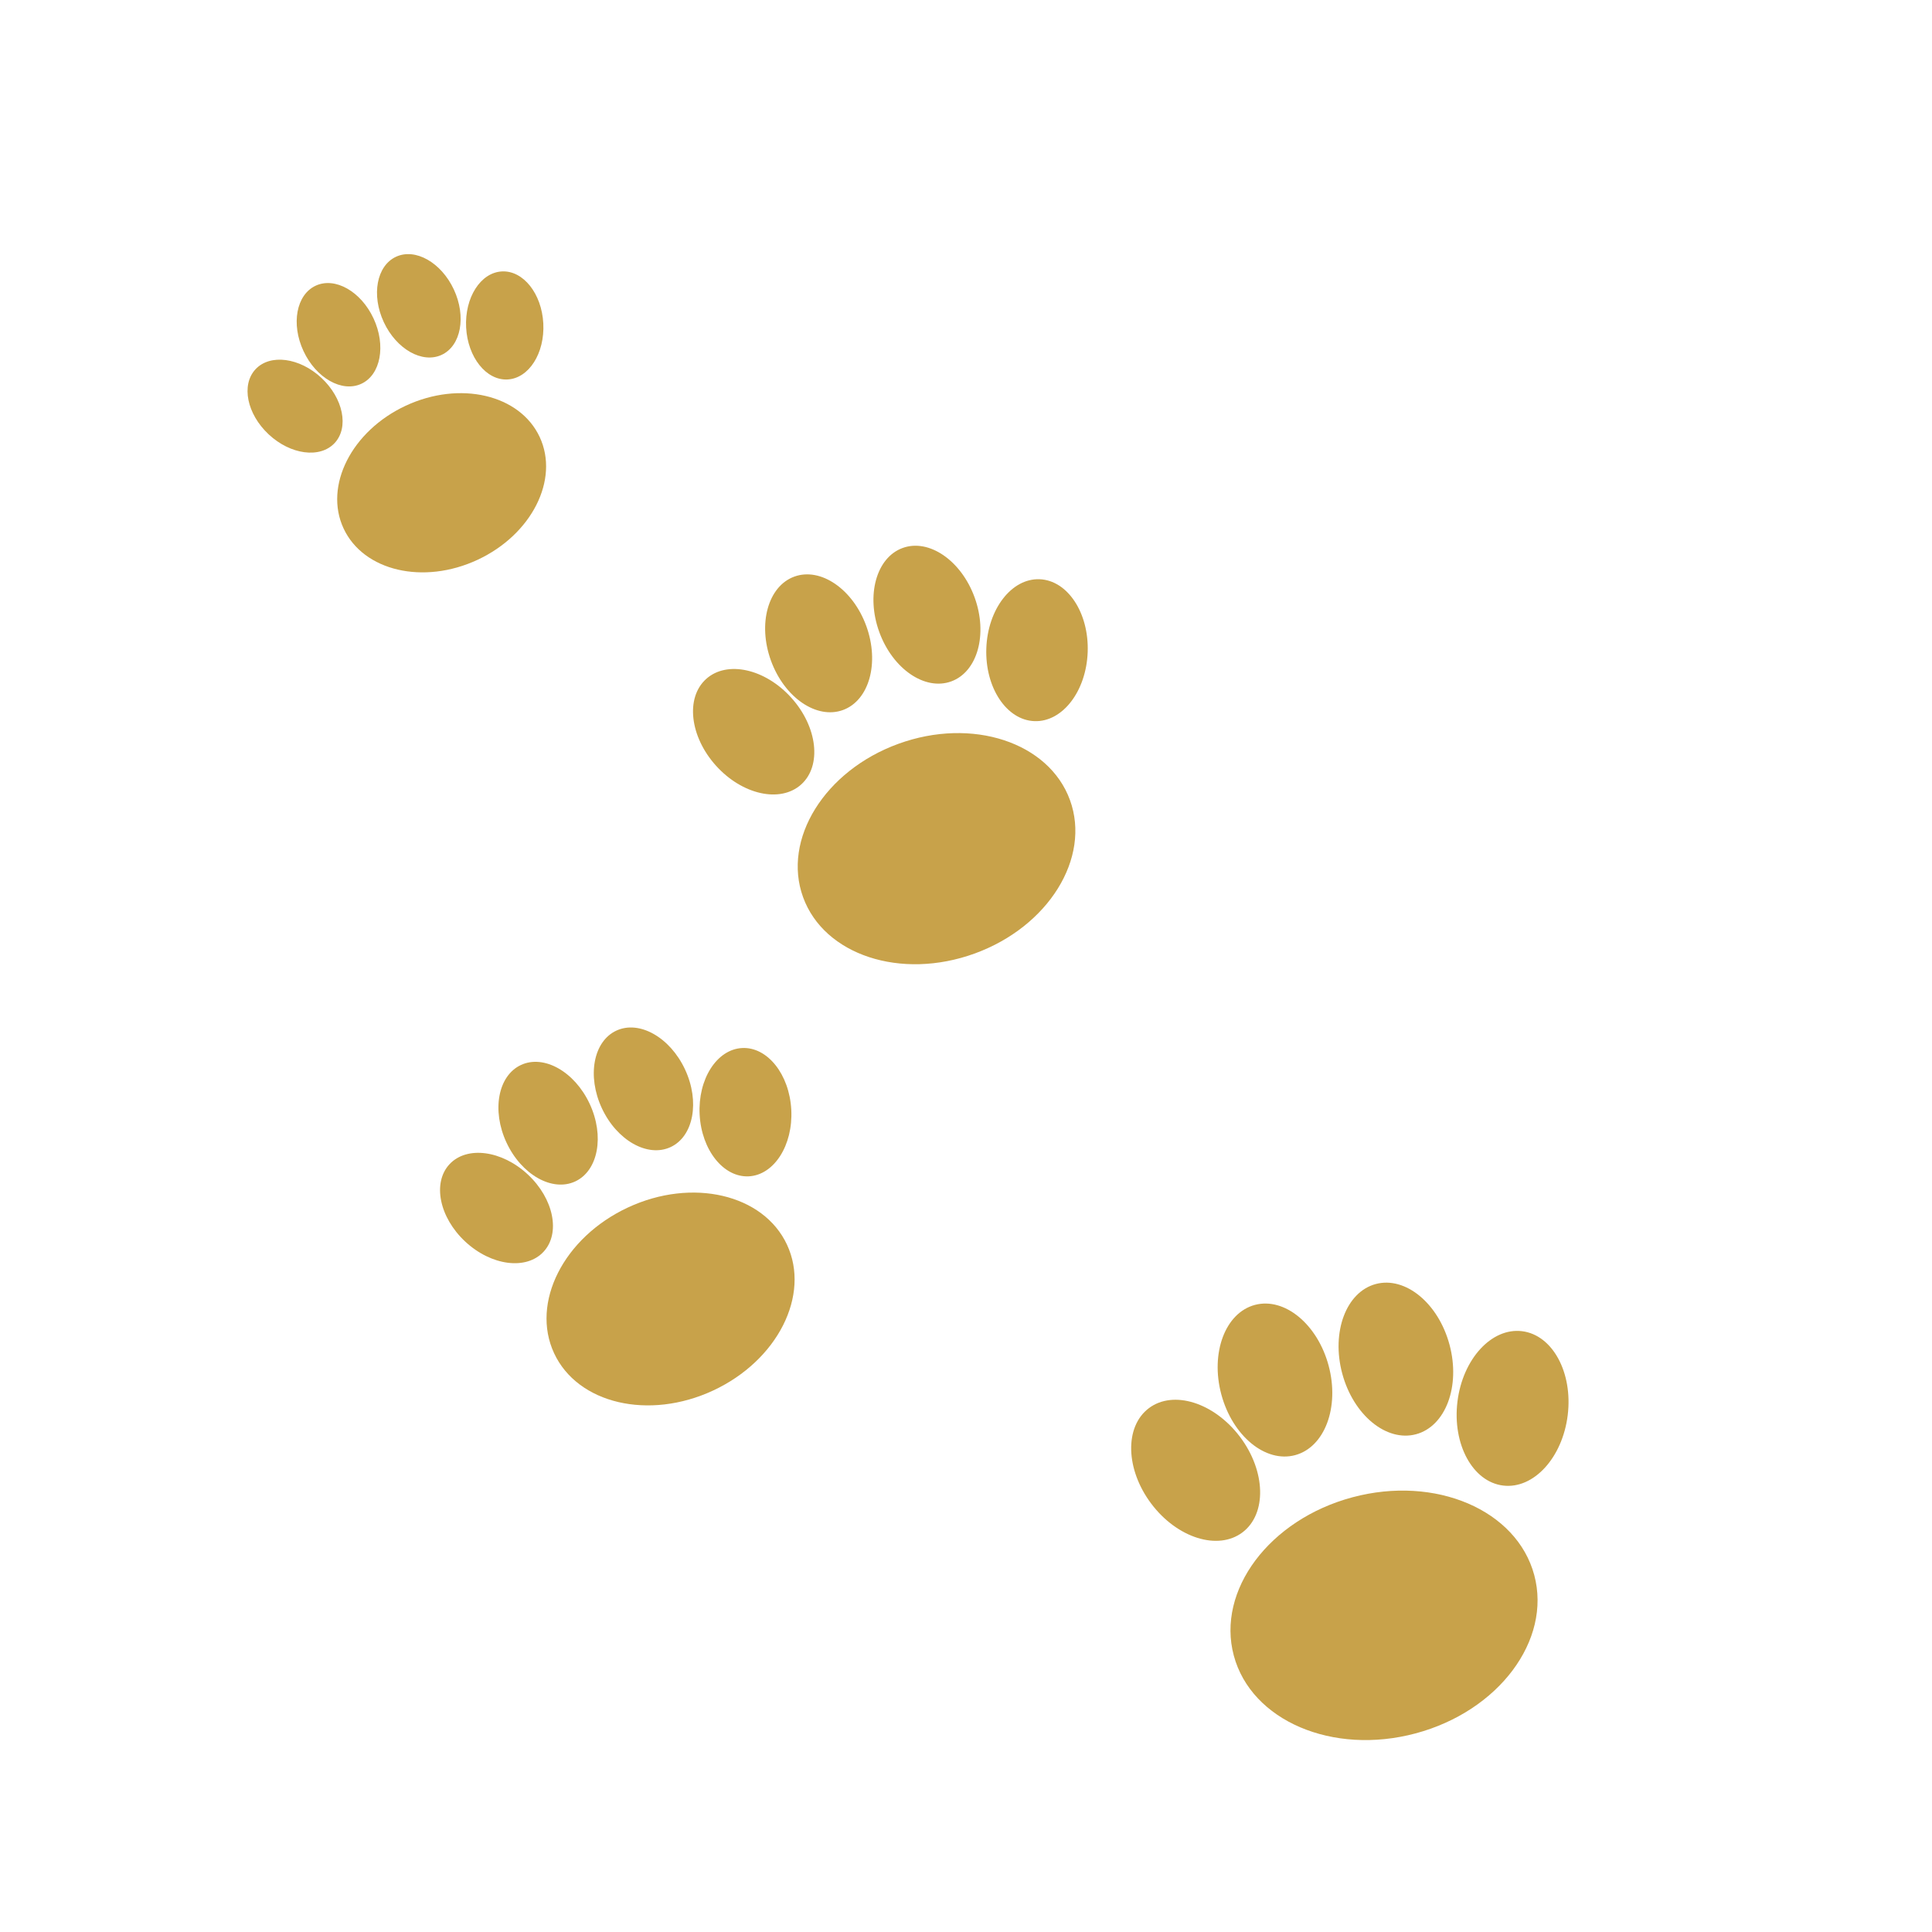
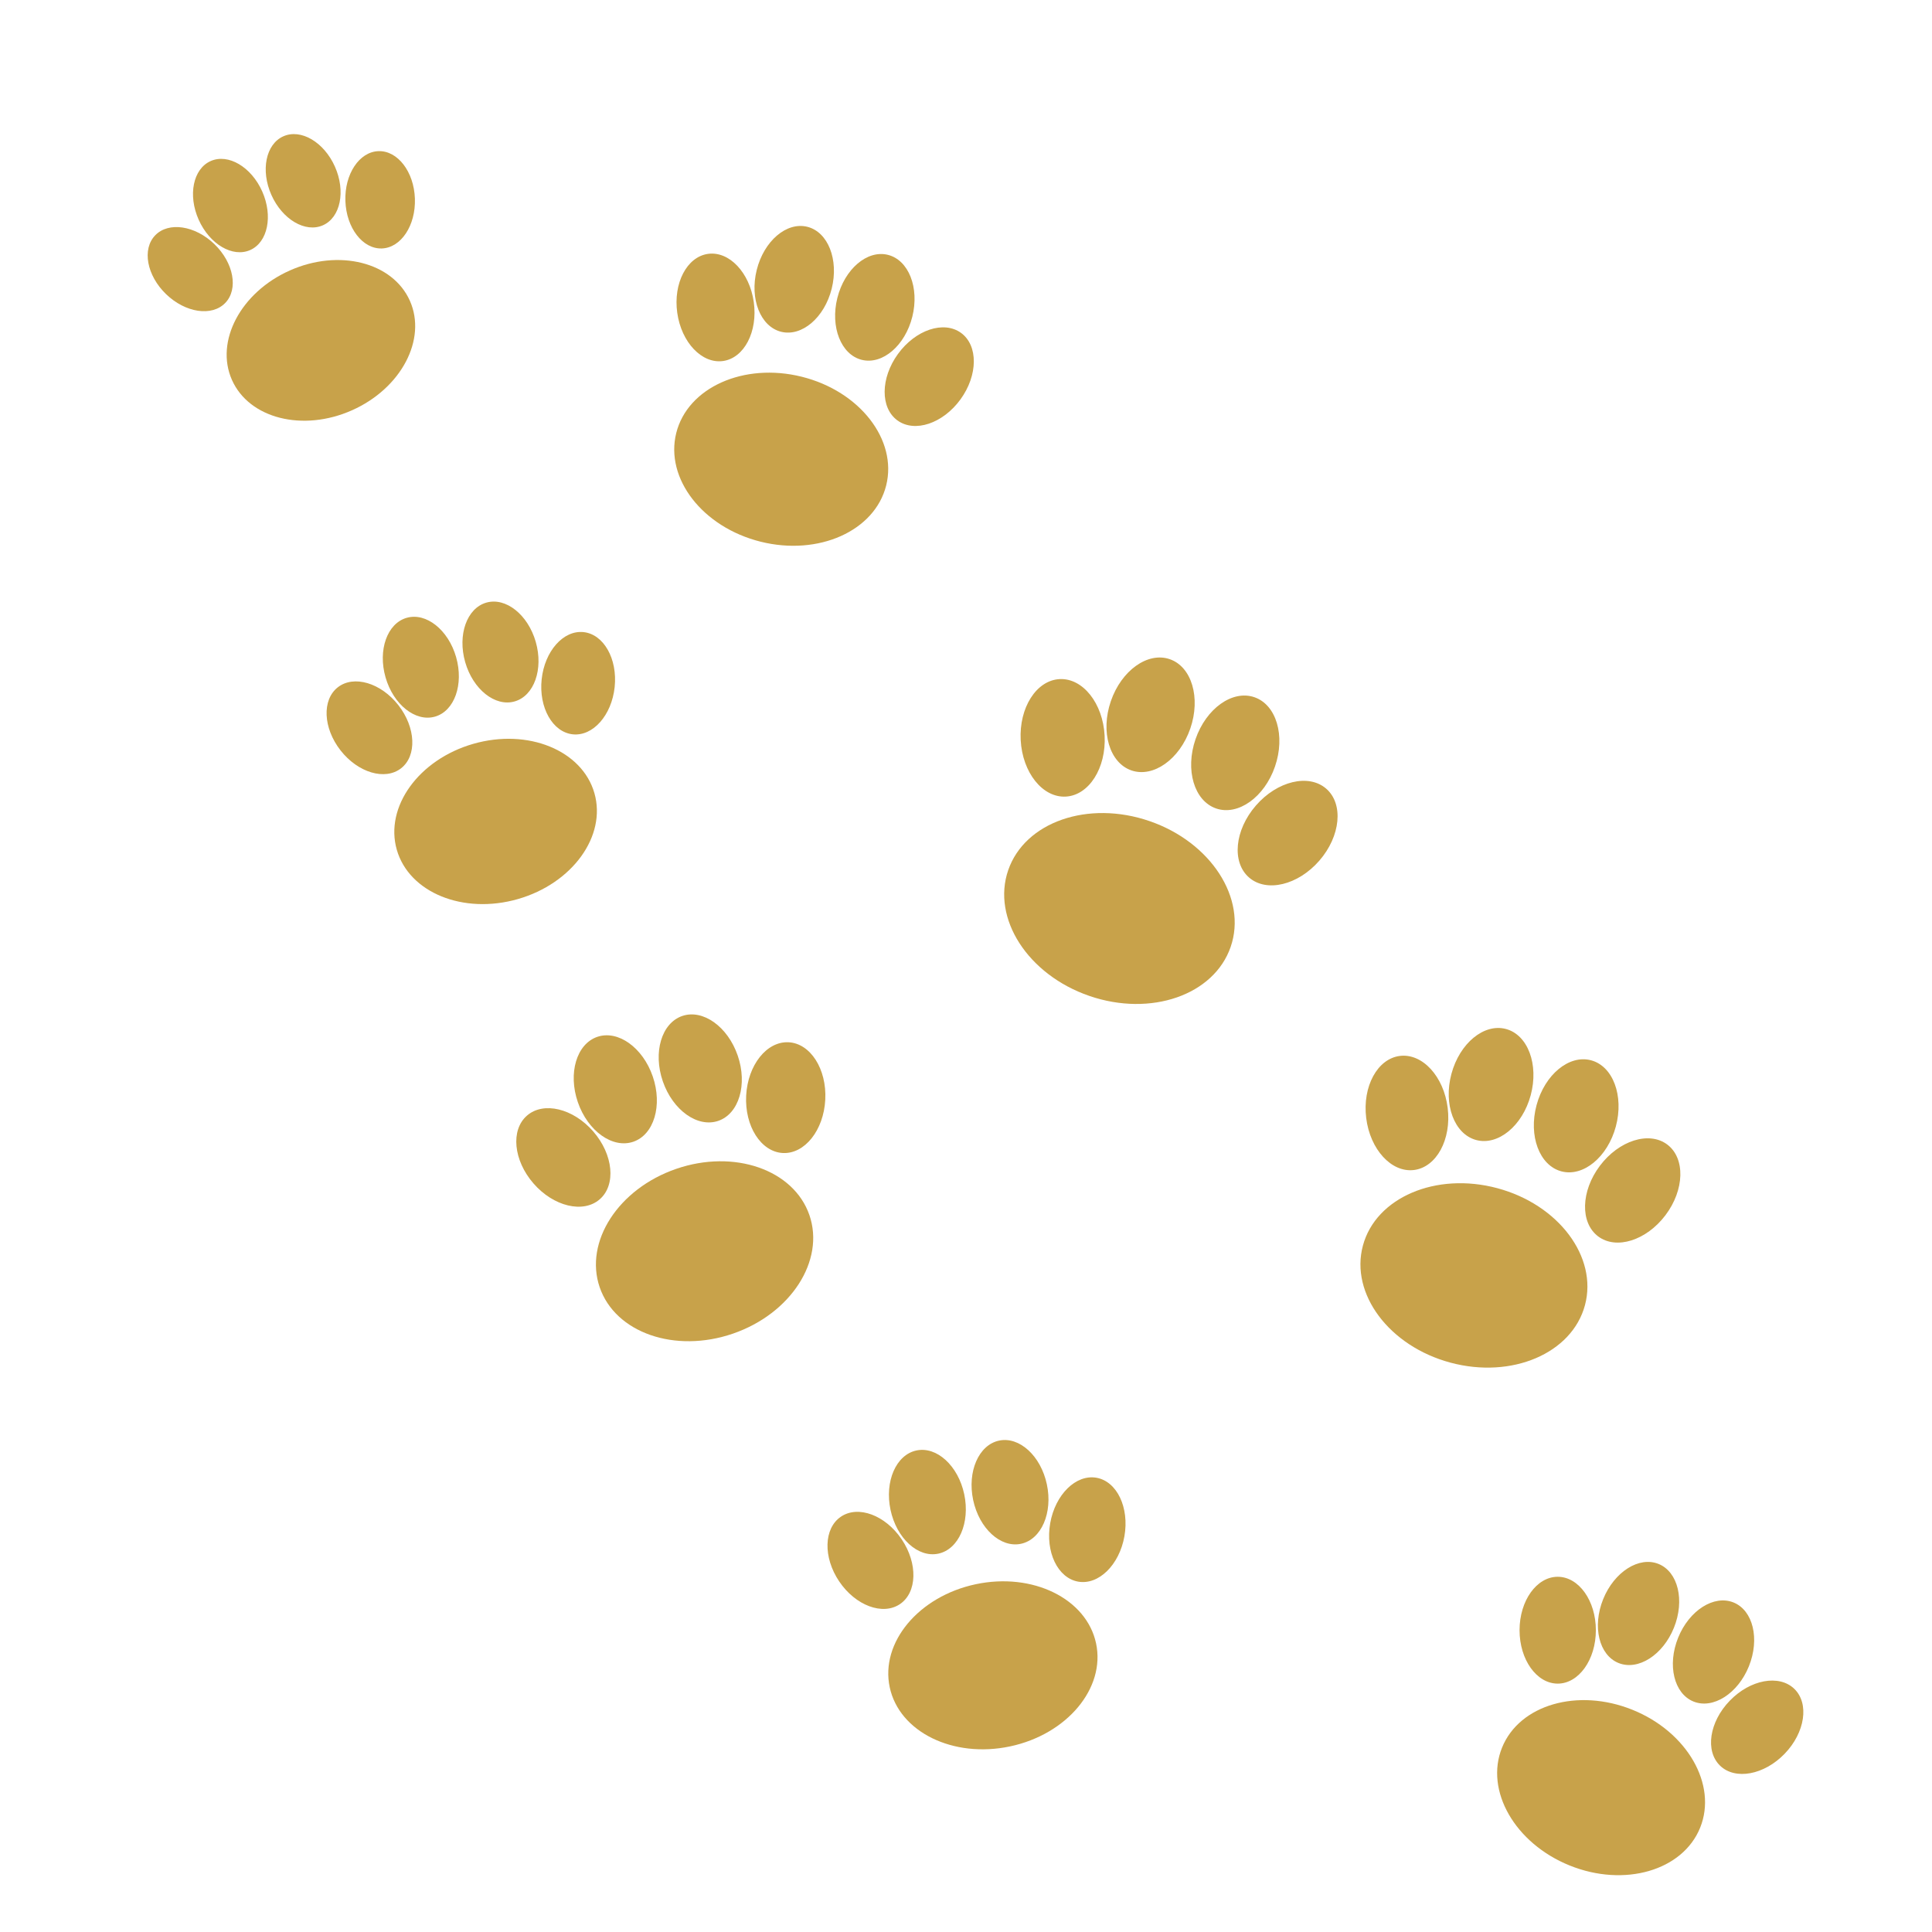
<svg xmlns="http://www.w3.org/2000/svg" viewBox="0 0 200 200">
  <defs>
    <g id="paw" fill="#C8A24A">
      <ellipse cx="0" cy="11" rx="14" ry="11" />
      <ellipse cx="-13" cy="-6" rx="5" ry="7" transform="rotate(-22 -13 -6)" />
      <ellipse cx="-4" cy="-12" rx="5" ry="7" />
      <ellipse cx="7" cy="-11" rx="5" ry="7" />
      <ellipse cx="16" cy="-4" rx="5" ry="7" transform="rotate(22 16 -4)" />
    </g>
  </defs>
-   <use href="#paw" transform="translate(42 42) rotate(-25) scale(0.8)" />
-   <use href="#paw" transform="translate(93 77) rotate(-20) scale(1.05)" />
-   <use href="#paw" transform="translate(65 125) rotate(-25) scale(0.95)" />
-   <use href="#paw" transform="translate(140 155) rotate(-15) scale(1.15)" />
+   <use href="#paw" transform="translate(30 28) rotate(-24) scale(.72)" />
+   <use href="#paw" transform="translate(83 39) rotate(14) scale(.80)" />
+   <use href="#paw" transform="translate(49 77) rotate(-16) scale(.76)" />
+   <use href="#paw" transform="translate(119 85) rotate(19) scale(.87)" />
+   <use href="#paw" transform="translate(70 121) rotate(-19) scale(.82)" />
+   <use href="#paw" transform="translate(155 123) rotate(15) scale(.85)" />
+   <use href="#paw" transform="translate(101 164) rotate(-12) scale(.78)" />
+   <use href="#paw" transform="translate(169 177) rotate(22) scale(.79)" />
</svg>
